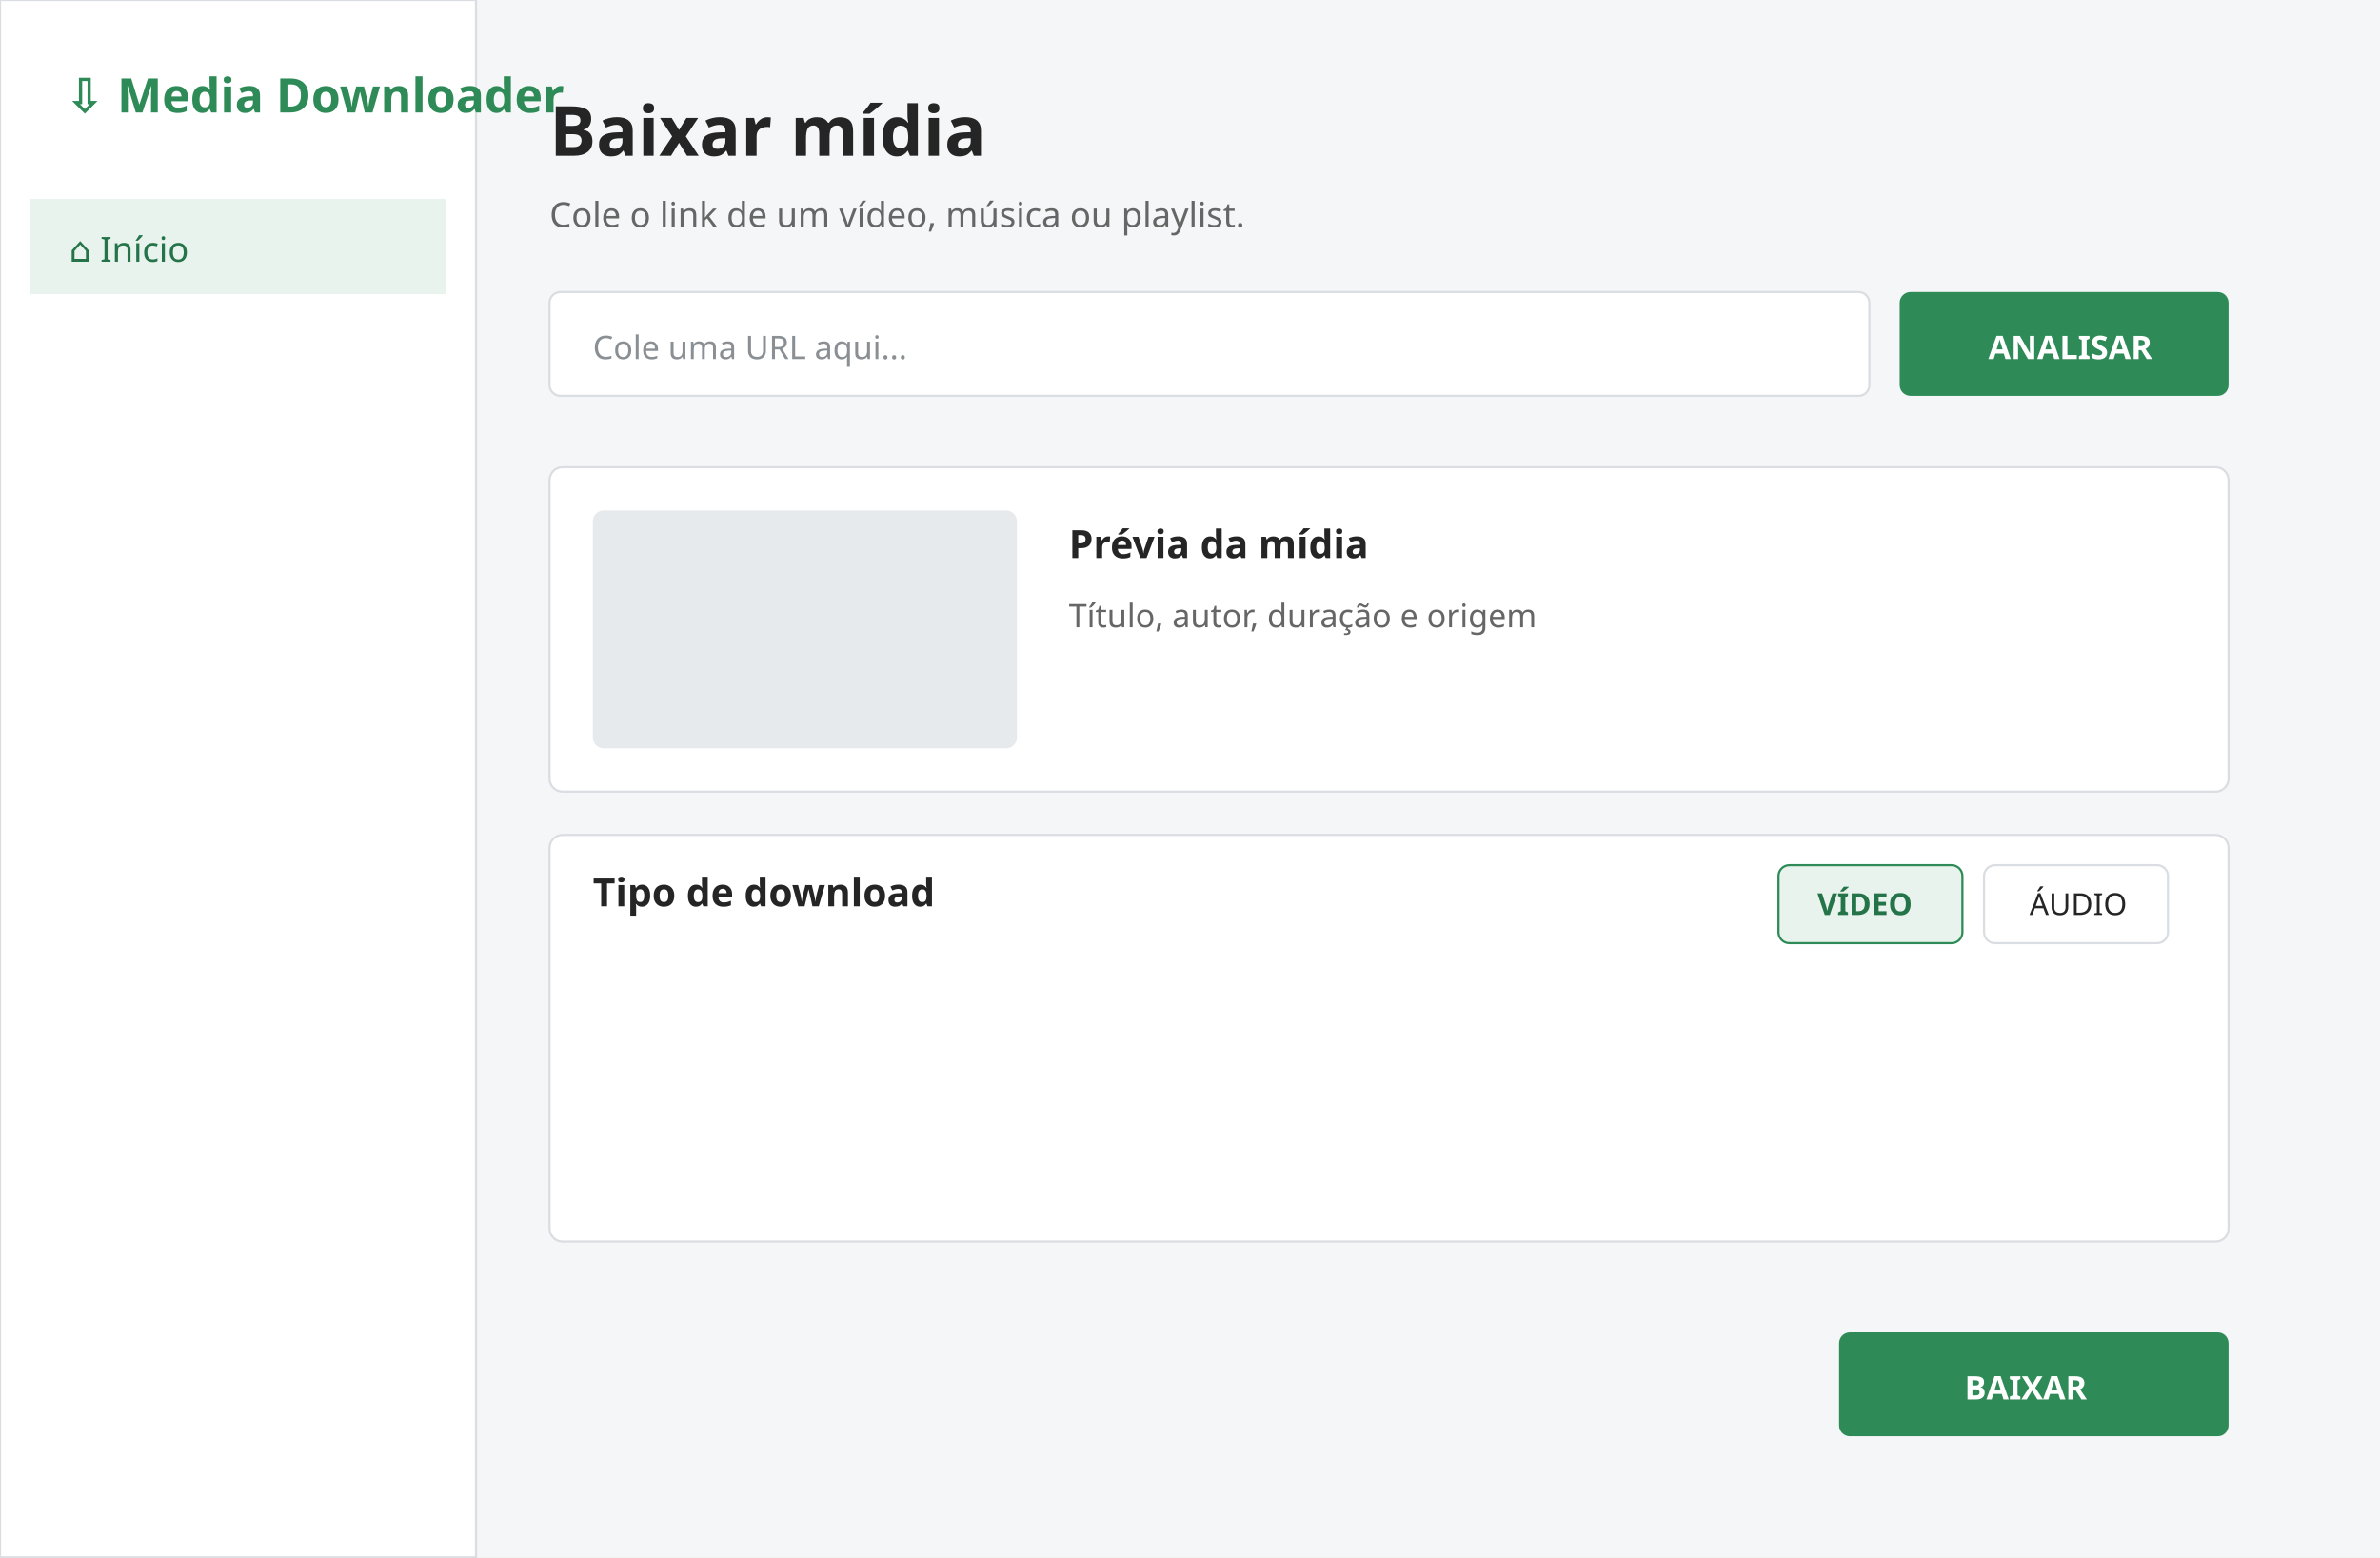
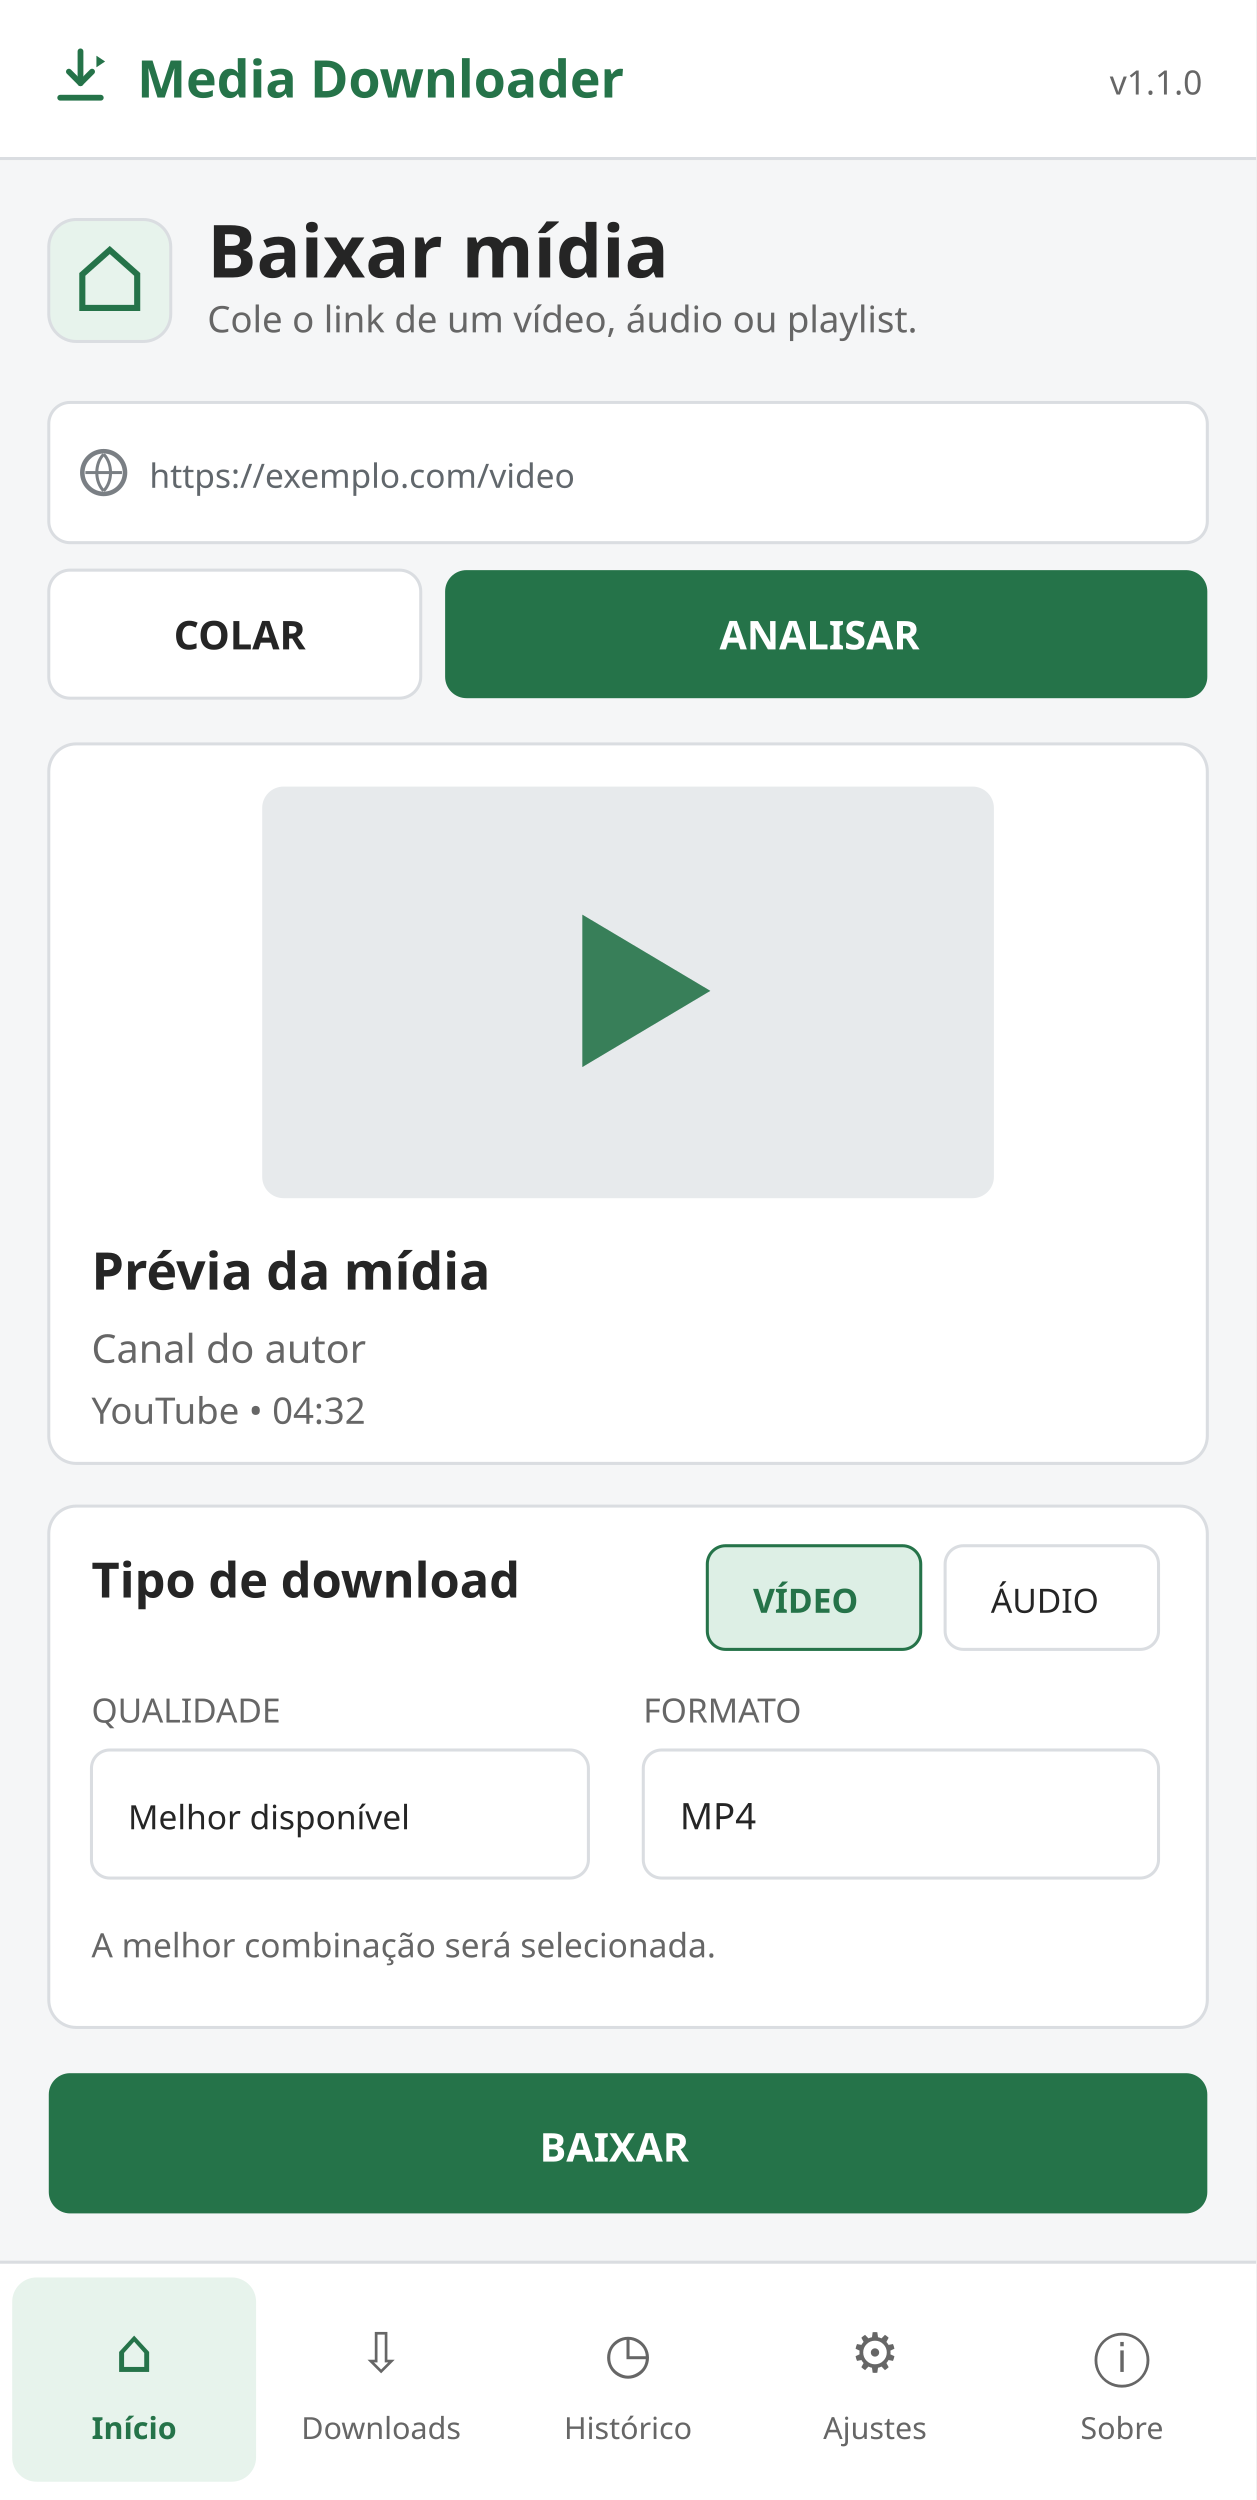
- <svg xmlns="http://www.w3.org/2000/svg" width="1100" height="720" viewBox="0 0 1100 720">
-   <rect width="1100" height="720" fill="#F5F6F7" />
-   <rect width="220" height="720" fill="#FFFFFF" stroke="#DADDE1" />
-   <text x="30" y="52" font-family="Segoe UI" font-size="22" font-weight="600" fill="#2E8B57">⇩ Media Downloader</text>
-   <rect x="14" y="92" width="192" height="44" fill="#E7F3EC" />
-   <text x="32" y="121" font-family="Segoe UI" font-size="16" fill="#257349">⌂  Início</text>
-   <text x="254" y="72" font-family="Segoe UI" font-size="32" font-weight="600" fill="#252525">Baixar mídia</text>
-   <text x="254" y="105" font-family="Segoe UI" font-size="16" fill="#666">Cole o link de um vídeo, música ou playlist.</text>
-   <rect x="254" y="135" width="610" height="48" rx="5" fill="#FFF" stroke="#DADDE1" />
-   <text x="274" y="166" font-family="Segoe UI" font-size="15" fill="#8A8F94">Cole uma URL aqui...</text>
-   <rect x="878" y="135" width="152" height="48" rx="5" fill="#2E8B57" />
-   <text x="919" y="166" font-family="Segoe UI" font-size="15" font-weight="600" fill="#FFF">ANALISAR</text>
-   <rect x="254" y="216" width="776" height="150" rx="6" fill="#FFF" stroke="#DADDE1" />
-   <rect x="274" y="236" width="196" height="110" rx="5" fill="#E7EAEC" />
-   <text x="494" y="258" font-family="Segoe UI" font-size="18" font-weight="600" fill="#252525">Prévia da mídia</text>
-   <text x="494" y="290" font-family="Segoe UI" font-size="15" fill="#666">Título, autor, duração e origem</text>
-   <rect x="254" y="386" width="776" height="188" rx="6" fill="#FFF" stroke="#DADDE1" />
-   <text x="274" y="419" font-family="Segoe UI" font-size="18" font-weight="600" fill="#252525">Tipo de download</text>
-   <rect x="822" y="400" width="85" height="36" rx="5" fill="#E7F3EC" stroke="#2E8B57" />
-   <text x="840" y="423" font-family="Segoe UI" font-size="14" font-weight="600" fill="#257349">VÍDEO</text>
-   <rect x="917" y="400" width="85" height="36" rx="5" fill="#FFF" stroke="#DADDE1" />
-   <text x="938" y="423" font-family="Segoe UI" font-size="14" fill="#252525">ÁUDIO</text>
-   <rect x="850" y="616" width="180" height="48" rx="5" fill="#2E8B57" />
-   <text x="908" y="647" font-family="Segoe UI" font-size="15" font-weight="600" fill="#FFF">BAIXAR</text>
+ <svg xmlns="http://www.w3.org/2000/svg" width="412" height="820" viewBox="0 0 412 820">
+   <rect width="412" height="820" fill="#F5F6F7" />
+   <rect width="412" height="52" fill="#FFFFFF" />
+   <g transform="translate(15 14) scale(.95)" fill="none" stroke="#257349" stroke-width="2" stroke-linecap="round" stroke-linejoin="round">
+     <path d="M12 3v11" />
+     <path d="m8 10 4 4 4-4" />
+     <path d="M5 19h14" />
+     <path d="m17.5 4.5 3 2-3 2z" fill="#257349" stroke="none" />
+   </g>
+   <text x="45" y="32" font-family="Segoe UI, sans-serif" font-size="17" font-weight="650" fill="#257349">Media Downloader</text>
+   <text x="364" y="31" font-family="Segoe UI, sans-serif" font-size="11" fill="#666">v1.1.0</text>
+   <line y1="52" x2="412" y2="52" stroke="#DADDE1" />
+   <rect x="16" y="72" width="40" height="40" rx="9" fill="#E7F3EC" stroke="#DADDE1" />
+   <path d="M27 90l9-8 9 8v11H27z" fill="none" stroke="#257349" stroke-width="2" />
+   <text x="68" y="91" font-family="Segoe UI, sans-serif" font-size="24" font-weight="650" fill="#252525">Baixar mídia</text>
+   <text x="68" y="109" font-family="Segoe UI, sans-serif" font-size="12" fill="#666">Cole o link de um vídeo, áudio ou playlist.</text>
+   <rect x="16" y="132" width="380" height="46" rx="7" fill="#FFFFFF" stroke="#DADDE1" />
+   <circle cx="34" cy="155" r="7" fill="none" stroke="#7A7F84" stroke-width="1.5" />
+   <path d="M28 155h12M34 149c3 3 3 9 0 12M34 149c-3 3-3 9 0 12" fill="none" stroke="#7A7F84" />
+   <text x="49" y="160" font-family="Segoe UI, sans-serif" font-size="11" fill="#61676C">https://exemplo.com/video</text>
+   <rect x="16" y="187" width="122" height="42" rx="7" fill="#FFFFFF" stroke="#DADDE1" />
+   <text x="57" y="213" font-family="Segoe UI, sans-serif" font-size="13" font-weight="600" fill="#252525">COLAR</text>
+   <rect x="146" y="187" width="250" height="42" rx="7" fill="#257349" />
+   <text x="236" y="213" font-family="Segoe UI, sans-serif" font-size="13" font-weight="650" fill="#FFFFFF">ANALISAR</text>
+   <rect x="16" y="244" width="380" height="236" rx="9" fill="#FFFFFF" stroke="#DADDE1" />
+   <rect x="86" y="258" width="240" height="135" rx="7" fill="#E7EAEC" />
+   <path d="M191 300l42 25-42 25z" fill="#257349" opacity=".9" />
+   <text x="30" y="423" font-family="Segoe UI, sans-serif" font-size="17" font-weight="650" fill="#252525">Prévia da mídia</text>
+   <text x="30" y="447" font-family="Segoe UI, sans-serif" font-size="13" fill="#666">Canal do autor</text>
+   <text x="30" y="467" font-family="Segoe UI, sans-serif" font-size="12" fill="#666">YouTube  •  04:32</text>
+   <rect x="16" y="494" width="380" height="171" rx="9" fill="#FFFFFF" stroke="#DADDE1" />
+   <text x="30" y="524" font-family="Segoe UI, sans-serif" font-size="16" font-weight="650" fill="#252525">Tipo de download</text>
+   <rect x="232" y="507" width="70" height="34" rx="6" fill="#DDEFE5" stroke="#257349" />
+   <text x="247" y="529" font-family="Segoe UI, sans-serif" font-size="11" font-weight="650" fill="#257349">VÍDEO</text>
+   <rect x="310" y="507" width="70" height="34" rx="6" fill="#FFFFFF" stroke="#DADDE1" />
+   <text x="325" y="529" font-family="Segoe UI, sans-serif" font-size="11" fill="#252525">ÁUDIO</text>
+   <text x="30" y="565" font-family="Segoe UI, sans-serif" font-size="11" fill="#666">QUALIDADE</text>
+   <text x="211" y="565" font-family="Segoe UI, sans-serif" font-size="11" fill="#666">FORMATO</text>
+   <rect x="30" y="574" width="163" height="42" rx="6" fill="#FFFFFF" stroke="#DADDE1" />
+   <text x="42" y="600" font-family="Segoe UI, sans-serif" font-size="11" fill="#252525">Melhor disponível</text>
+   <rect x="211" y="574" width="169" height="42" rx="6" fill="#FFFFFF" stroke="#DADDE1" />
+   <text x="223" y="600" font-family="Segoe UI, sans-serif" font-size="12" fill="#252525">MP4</text>
+   <text x="30" y="642" font-family="Segoe UI, sans-serif" font-size="11" fill="#666">A melhor combinação será selecionada.</text>
+   <rect x="16" y="680" width="380" height="46" rx="7" fill="#257349" />
+   <text x="177" y="709" font-family="Segoe UI, sans-serif" font-size="13" font-weight="650" fill="#FFFFFF">BAIXAR</text>
+   <rect y="742" width="412" height="78" fill="#FFFFFF" />
+   <line y1="742" x2="412" y2="742" stroke="#DADDE1" />
+   <rect x="4" y="747" width="80" height="67" rx="8" fill="#E7F3EC" />
+   <g font-family="Segoe UI, sans-serif" font-size="10" text-anchor="middle">
+     <text x="44" y="778" font-size="20" fill="#257349">⌂</text>
+     <text x="44" y="800" font-weight="650" fill="#257349">Início</text>
+     <text x="125" y="778" font-size="18" fill="#666">⇩</text>
+     <text x="125" y="800" fill="#666">Downloads</text>
+     <text x="206" y="778" font-size="18" fill="#666">◷</text>
+     <text x="206" y="800" fill="#666">Histórico</text>
+     <text x="287" y="778" font-size="18" fill="#666">⚙</text>
+     <text x="287" y="800" fill="#666">Ajustes</text>
+     <text x="368" y="778" font-size="18" fill="#666">ⓘ</text>
+     <text x="368" y="800" fill="#666">Sobre</text>
+   </g>
</svg>
